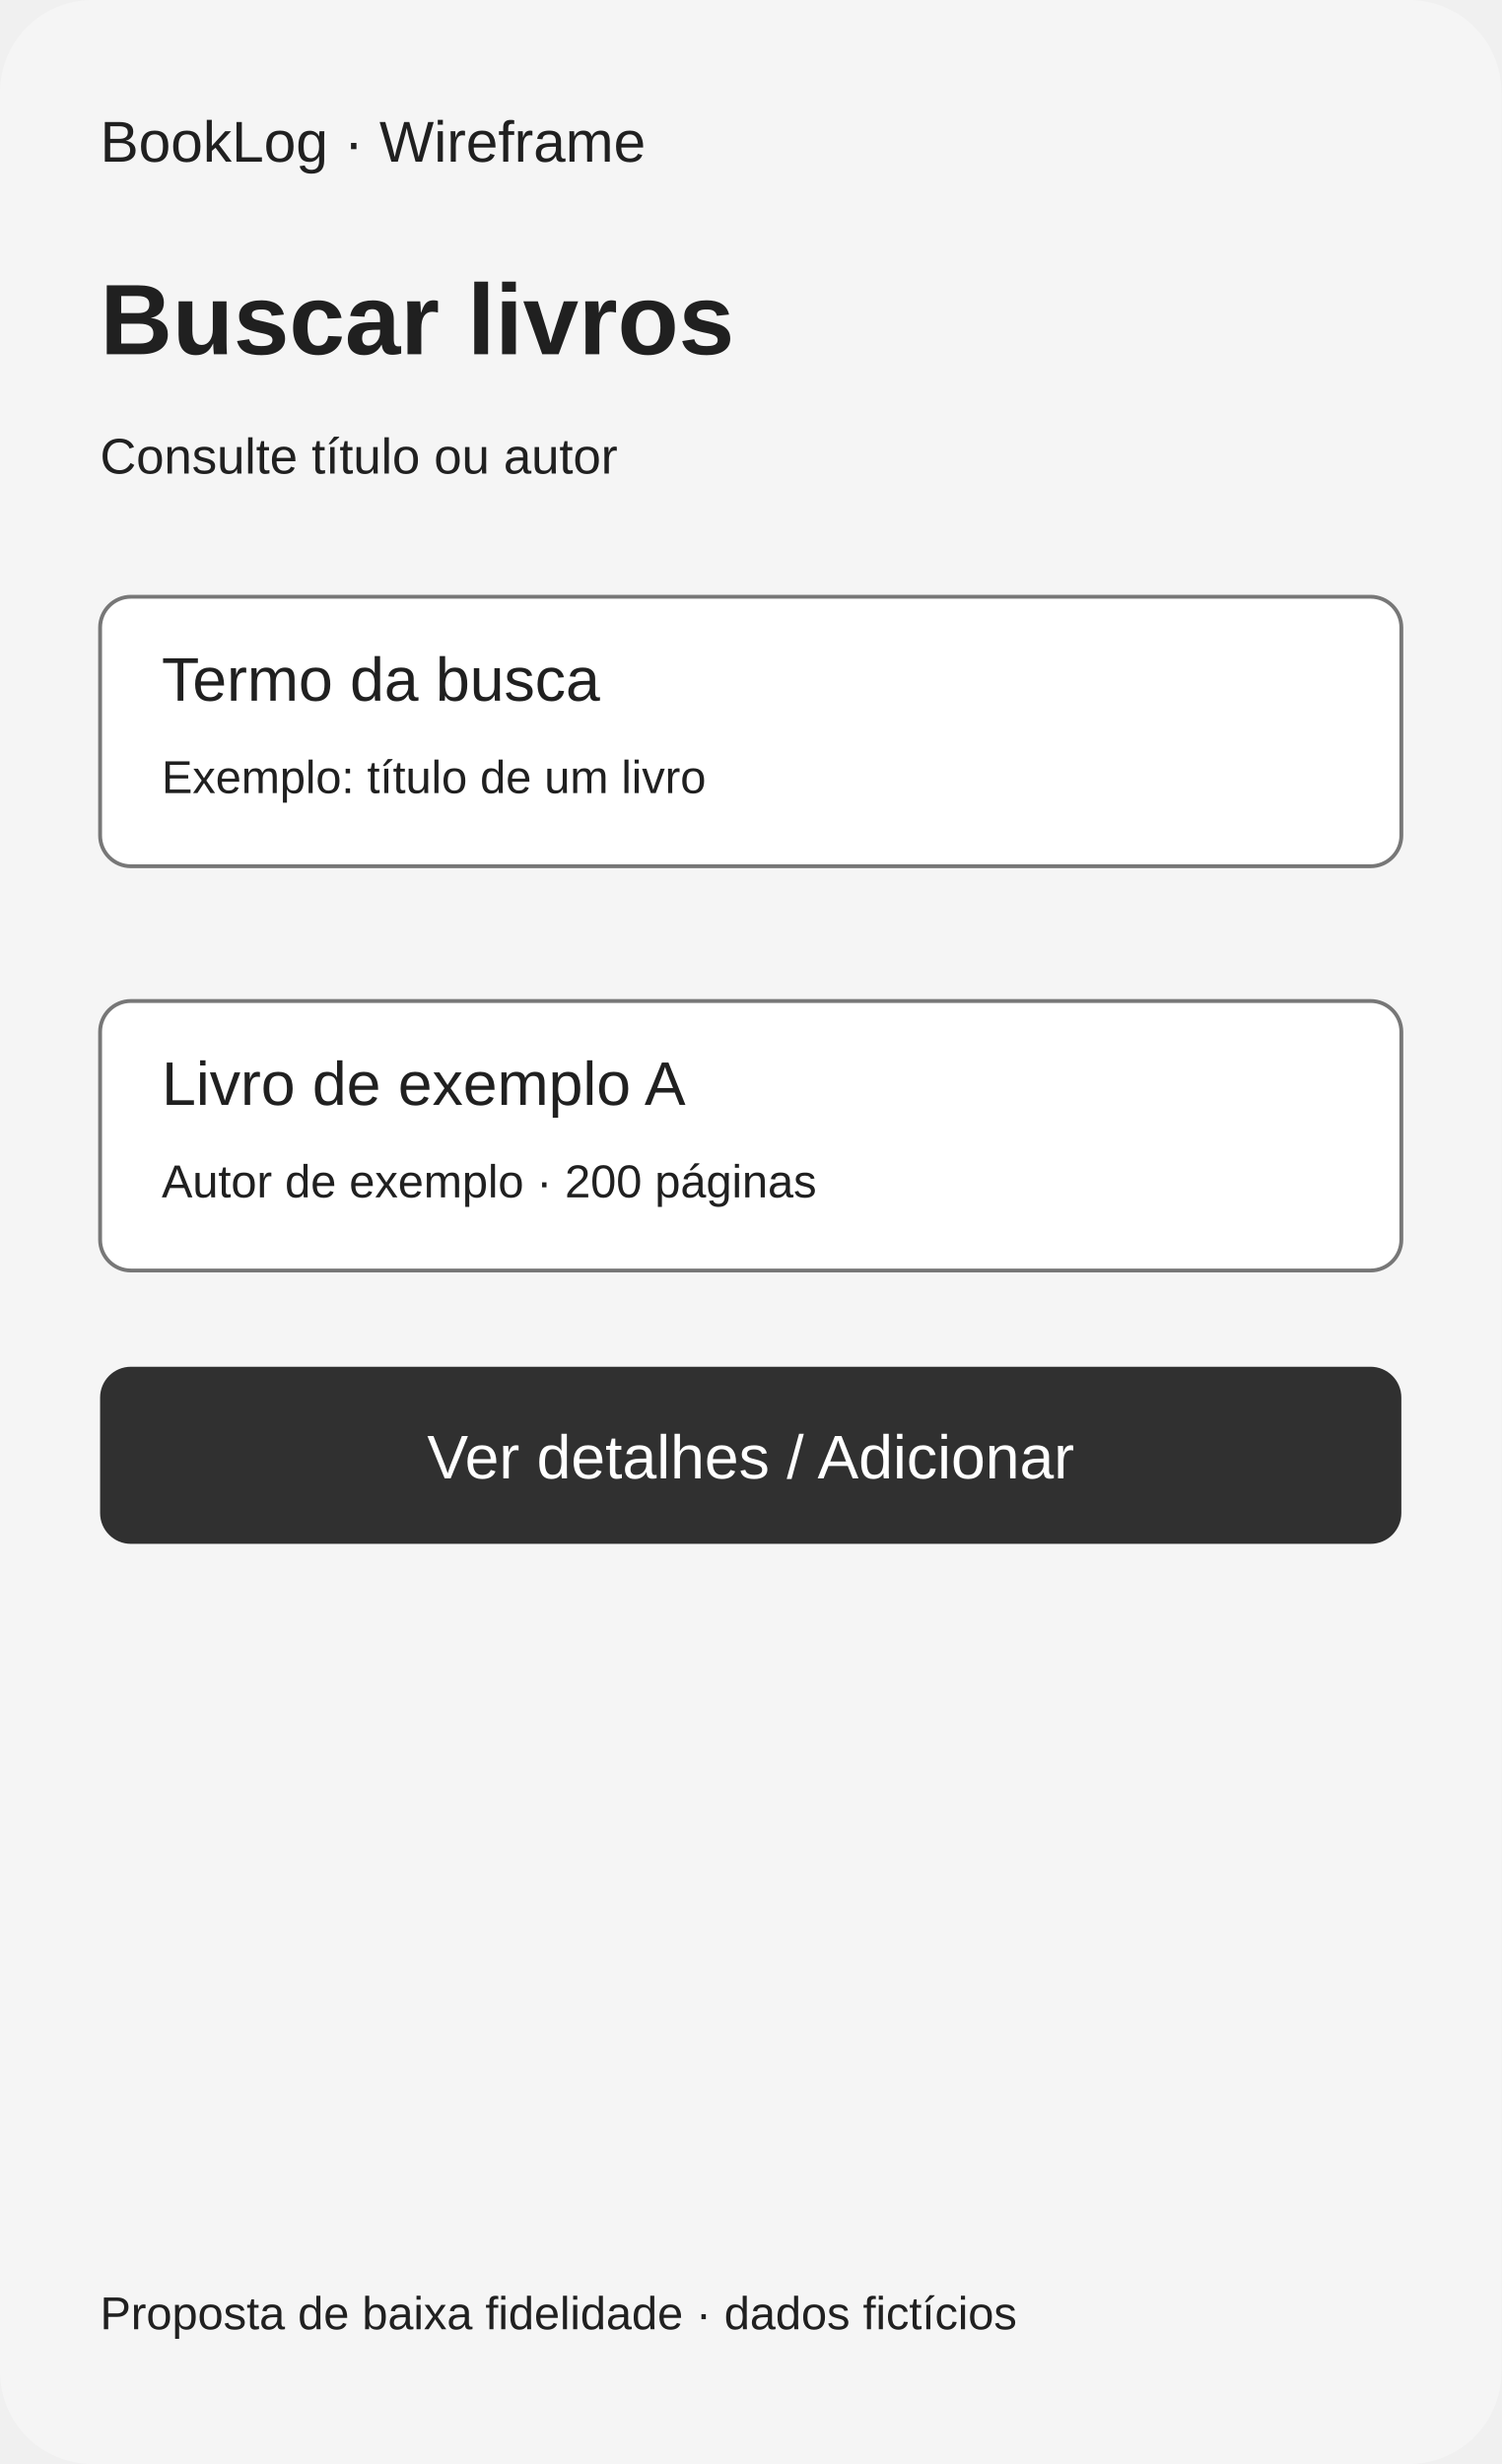
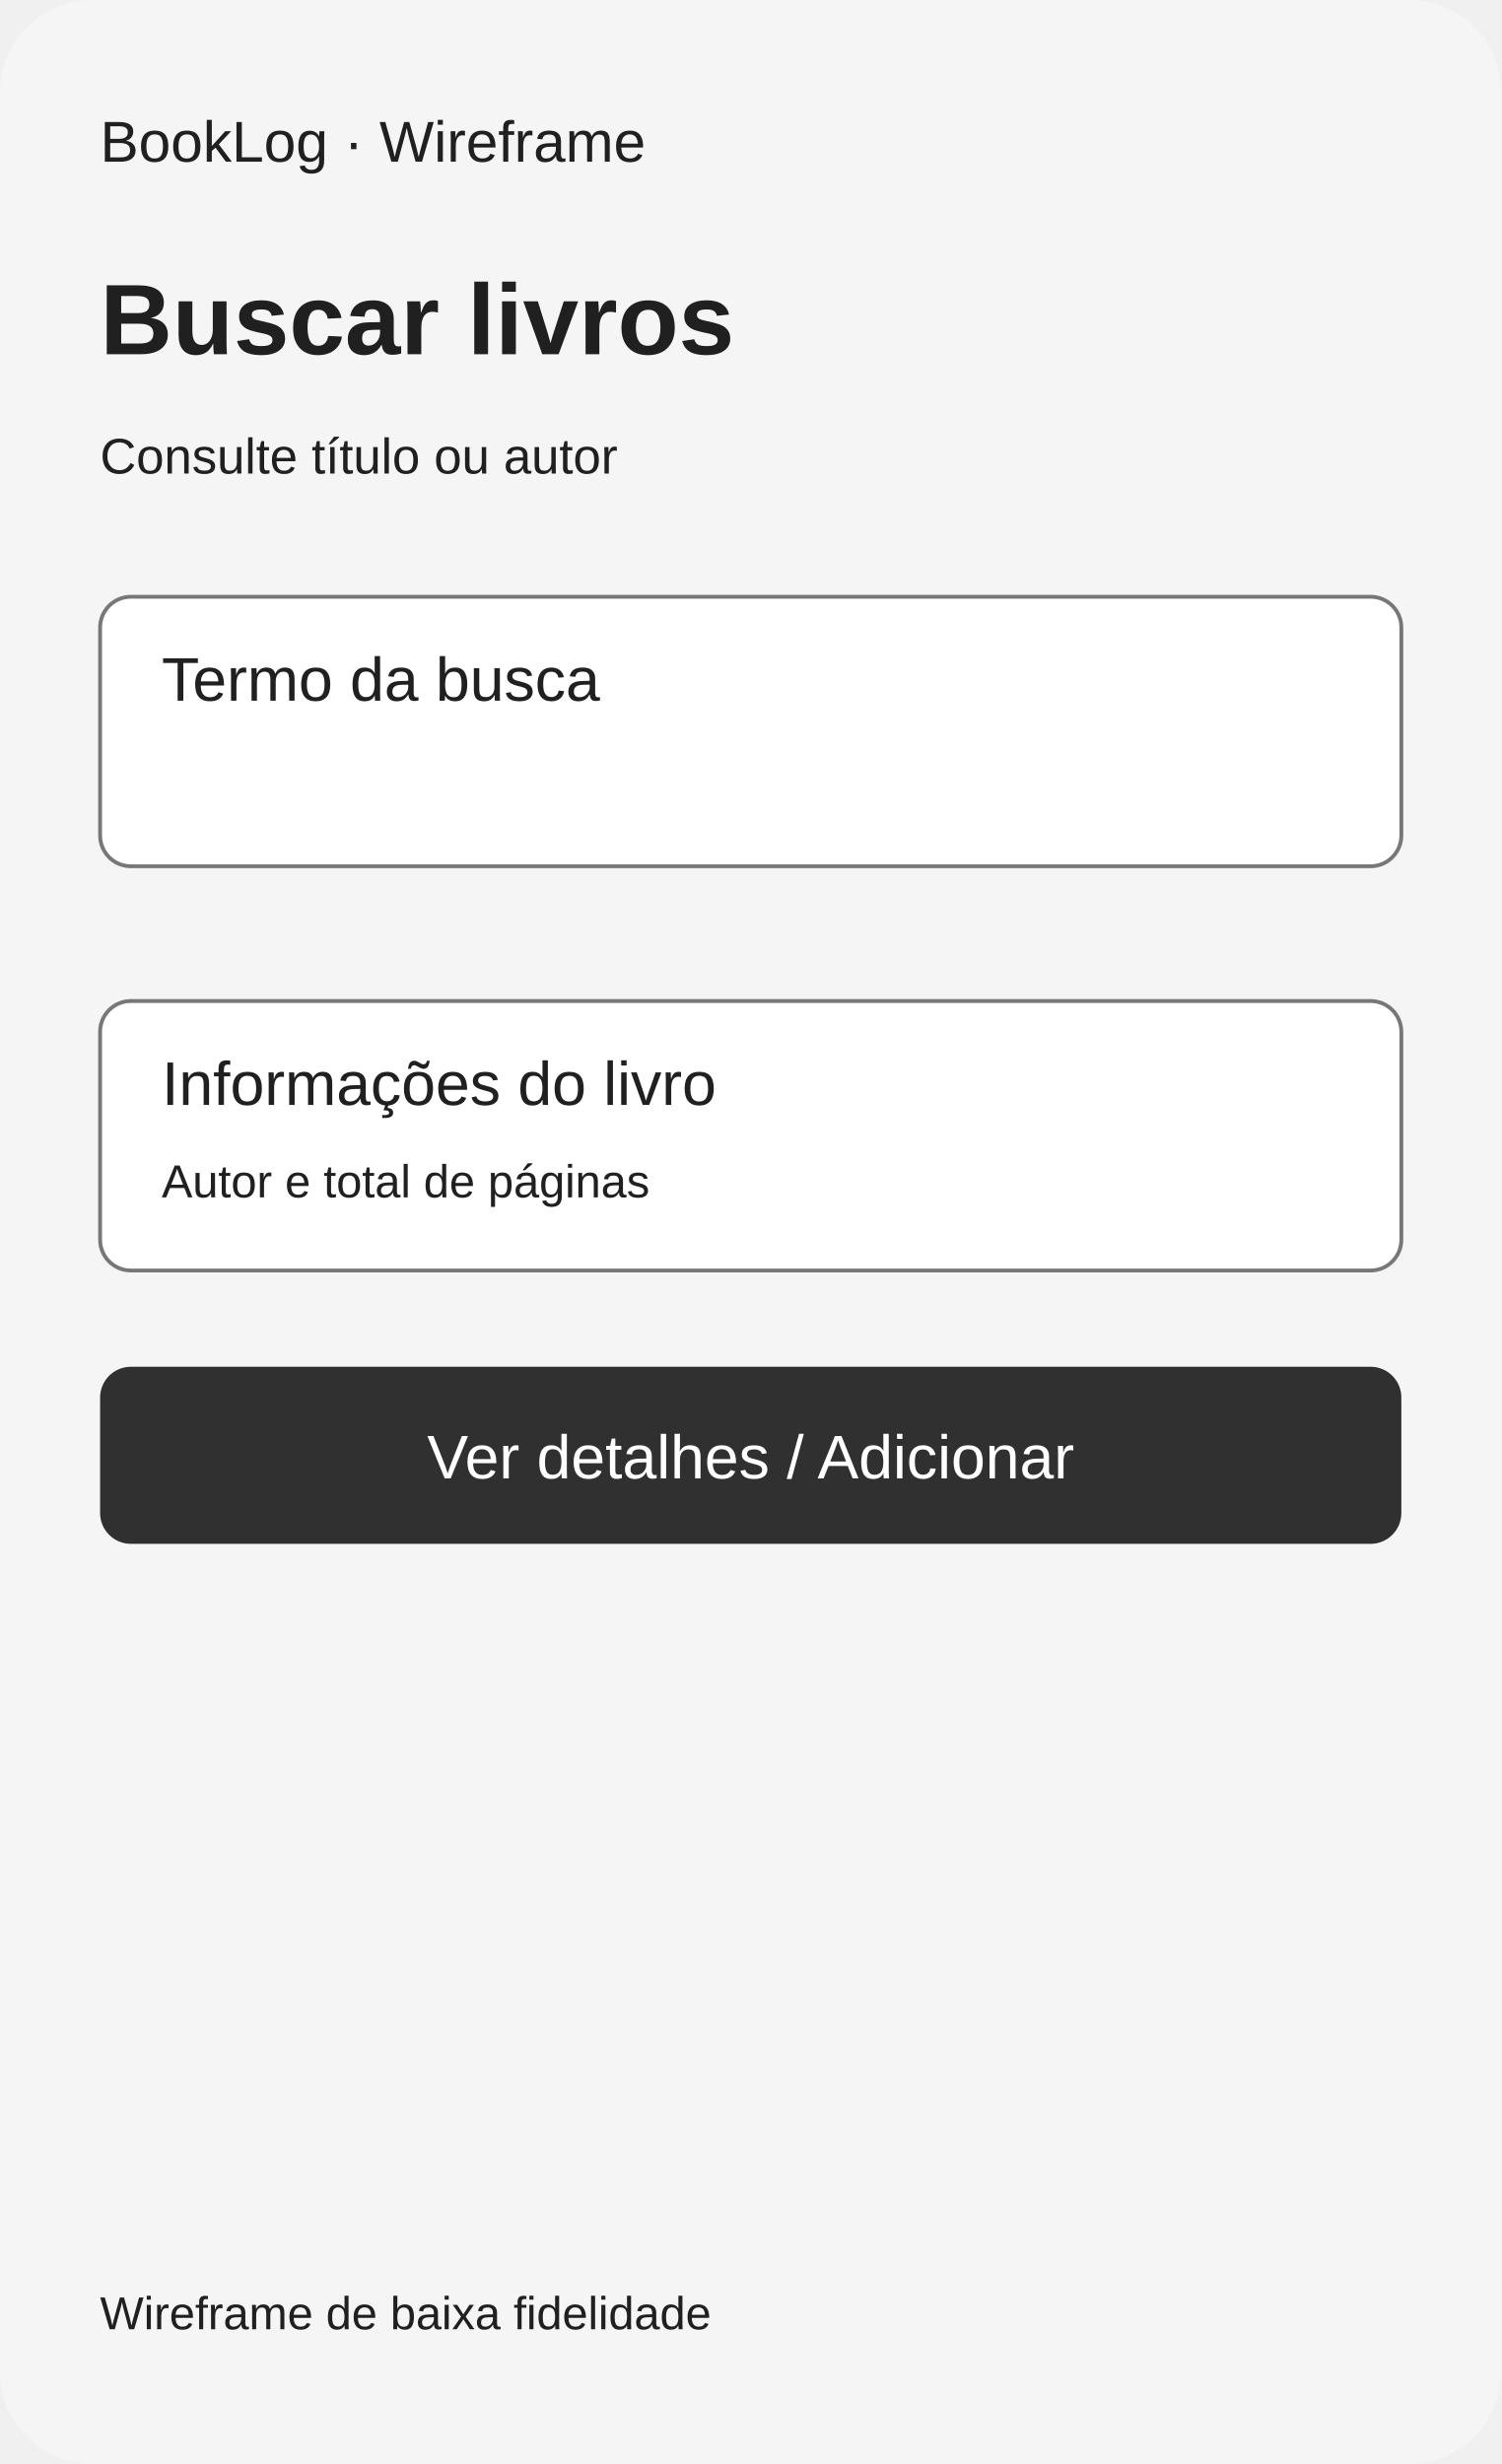
<svg xmlns="http://www.w3.org/2000/svg" width="390" height="640" viewBox="0 0 390 640" role="img" aria-label="Buscar livros">
  <rect width="390" height="640" rx="24" fill="#f5f5f5" />
  <g font-family="Arial,sans-serif" fill="#202020">
    <text x="26" y="42" font-size="15">BookLog · Wireframe</text>
    <text x="26" y="92" font-size="26" font-weight="bold">Buscar livros</text>
    <text x="26" y="123" font-size="13">Consulte título ou autor</text>
    <rect x="26" y="155" width="338" height="70" rx="8" fill="white" stroke="#777" />
    <text x="42" y="182" font-size="16">Termo da busca</text>
-     <text x="42" y="206" font-size="12">Exemplo: título de um livro</text>
+     <text x="42" y="206" font-size="12" />
    <rect x="26" y="260" width="338" height="70" rx="8" fill="white" stroke="#777" />
-     <text x="42" y="287" font-size="16">Livro de exemplo A</text>
-     <text x="42" y="311" font-size="12">Autor de exemplo · 200 páginas</text>
+     <text x="42" y="287" font-size="16">Informações do livro</text>
+     <text x="42" y="311" font-size="12">Autor e total de páginas</text>
    <rect x="26" y="355" width="338" height="46" rx="8" fill="#303030" />
    <text x="195" y="384" fill="white" font-size="16" text-anchor="middle">Ver detalhes / Adicionar</text>
-     <text x="26" y="605" font-size="12">Proposta de baixa fidelidade · dados fictícios</text>
+     <text x="26" y="605" font-size="12">Wireframe de baixa fidelidade</text>
  </g>
</svg>
